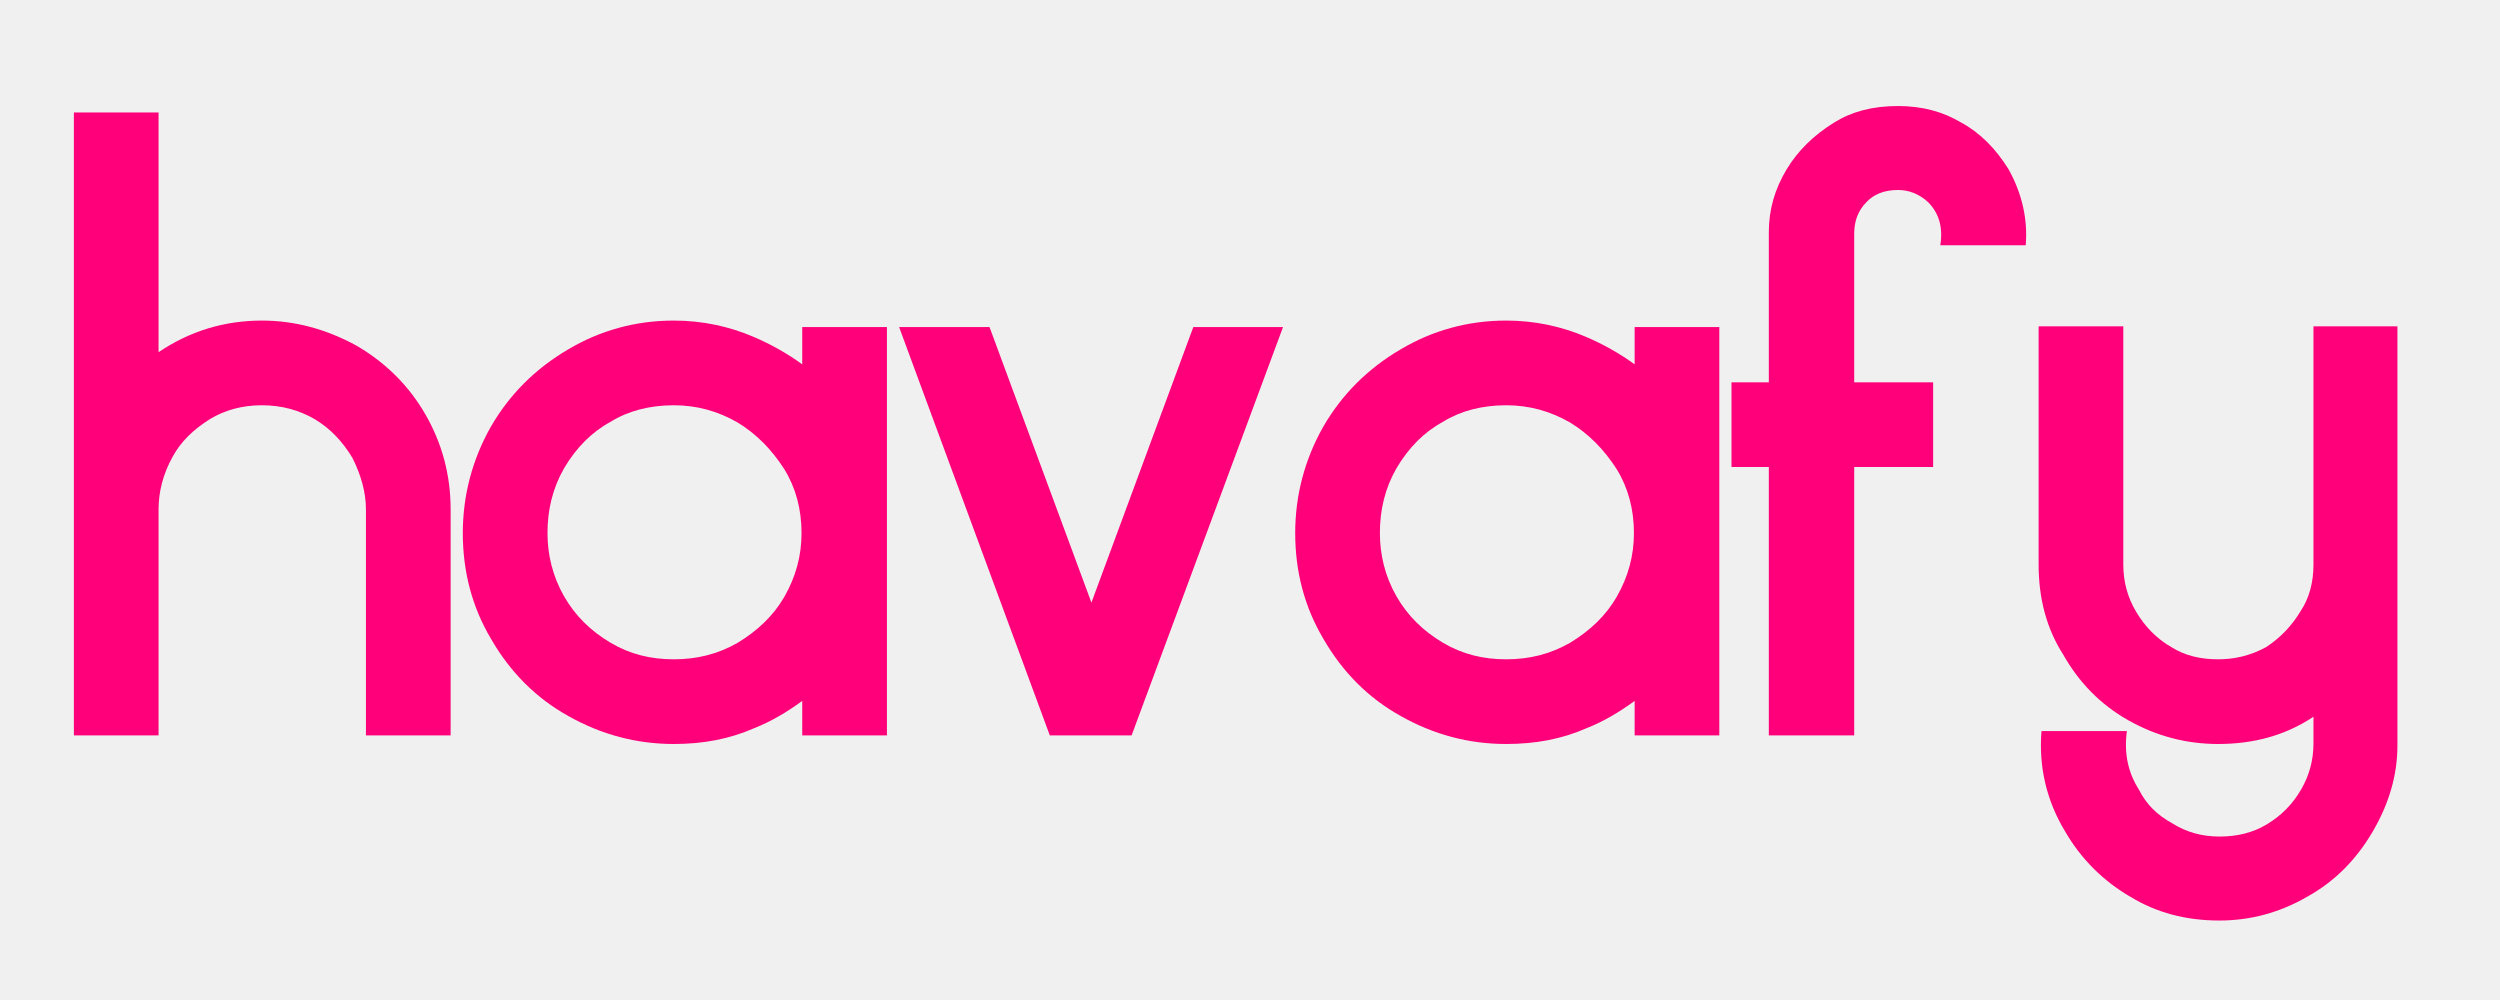
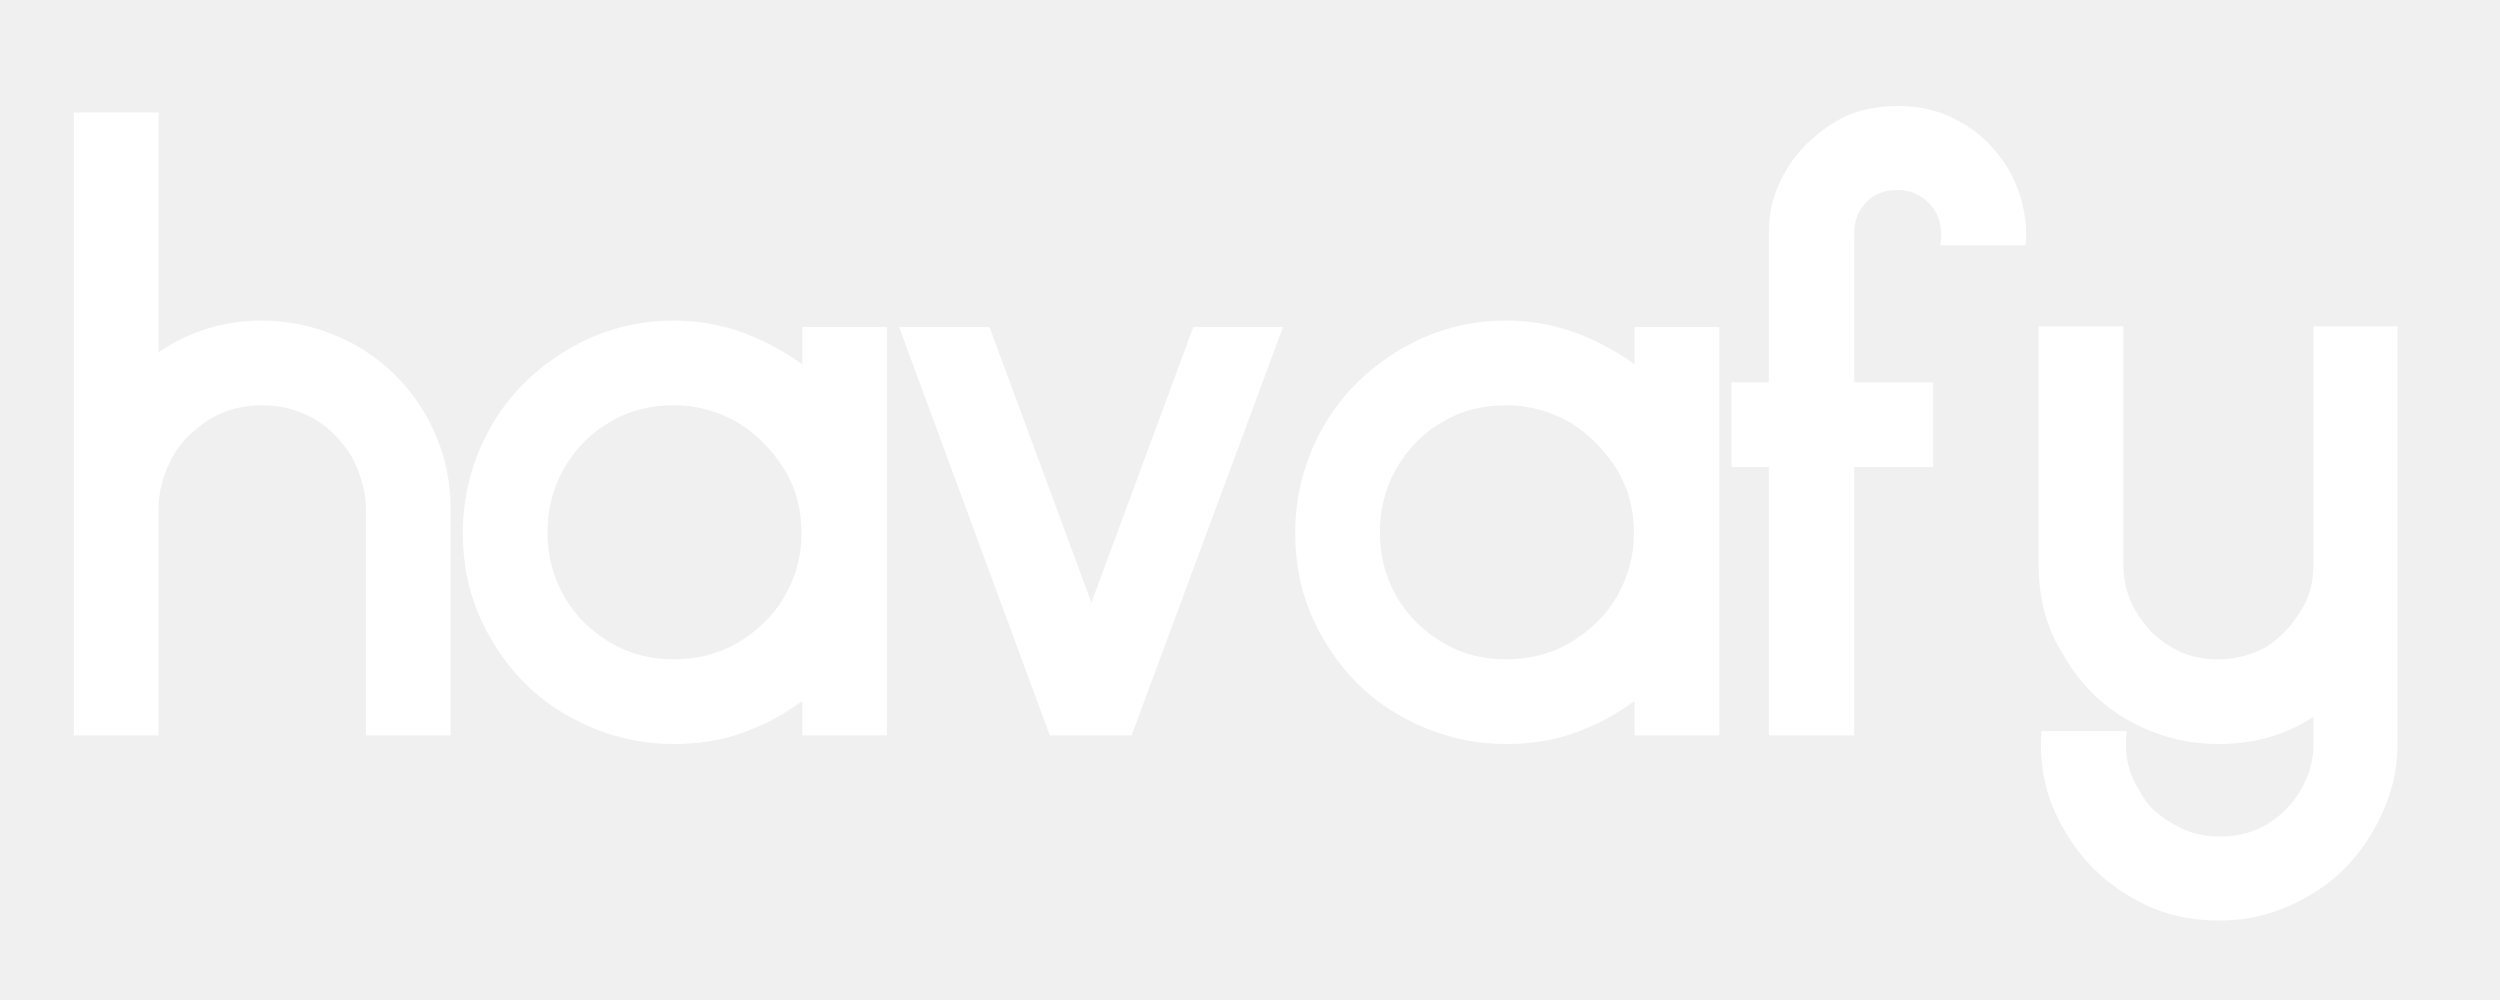
<svg xmlns="http://www.w3.org/2000/svg" width="500" zoomAndPan="magnify" viewBox="0 0 375 150" height="200" preserveAspectRatio="xMidYMid meet" version="1.0">
  <defs>
    <g />
  </defs>
-   <g fill="#ff007a" fill-opacity="1">
+   <g fill="#ffffff" fill-opacity="1">
    <g transform="translate(11.08191, 110.306)">
      <g>
        <path d="M 0 0 L 12.703 0 L 12.703 -33.906 C 12.703 -36.492 13.348 -39.184 14.855 -41.871 C 16.039 -44.027 17.867 -45.855 20.453 -47.469 C 22.605 -48.762 25.188 -49.516 28.203 -49.516 C 31.215 -49.516 33.801 -48.762 36.059 -47.469 C 38.43 -46.07 40.258 -44.133 41.766 -41.656 C 43.059 -39.074 43.809 -36.492 43.809 -33.906 L 43.809 0 L 56.512 0 L 56.512 -33.906 C 56.512 -39.074 55.219 -43.809 52.746 -48.117 C 50.27 -52.422 46.824 -55.867 42.41 -58.449 C 37.891 -60.926 33.152 -62.219 28.203 -62.219 C 22.496 -62.219 17.332 -60.602 12.703 -57.48 L 12.703 -93.434 L 0 -93.434 Z M 0 0 " />
      </g>
    </g>
  </g>
-   <g fill="#ff007a" fill-opacity="1">
+   <g fill="#ffffff" fill-opacity="1">
    <g transform="translate(69.42139, 110.306)">
      <g>
        <path d="M 31.648 1.293 C 36.059 1.293 40.043 0.539 43.703 -1.078 C 46.18 -2.047 48.547 -3.445 50.914 -5.168 L 50.914 0 L 63.617 0 L 63.617 -61.25 L 50.914 -61.25 L 50.914 -55.652 C 48.547 -57.375 46.18 -58.664 43.703 -59.742 C 39.934 -61.355 35.953 -62.219 31.648 -62.219 C 25.836 -62.219 20.559 -60.711 15.824 -57.91 C 10.871 -55.004 6.996 -51.129 4.199 -46.285 C 1.398 -41.336 0 -35.953 0 -30.355 C 0 -24.543 1.398 -19.27 4.199 -14.531 C 7.105 -9.473 10.98 -5.598 15.824 -2.906 C 20.773 -0.109 26.051 1.293 31.648 1.293 Z M 31.648 -11.41 C 28.203 -11.41 25.082 -12.164 22.176 -13.887 C 19.27 -15.609 16.898 -17.867 15.176 -20.883 C 13.457 -23.898 12.703 -27.125 12.703 -30.355 C 12.703 -33.801 13.457 -37.027 15.176 -40.043 C 17.008 -43.164 19.375 -45.531 22.176 -47.039 C 24.758 -48.652 27.988 -49.516 31.648 -49.516 C 35.09 -49.516 38.215 -48.652 41.227 -46.934 C 44.027 -45.211 46.285 -42.949 48.223 -39.934 C 49.945 -37.137 50.809 -33.906 50.809 -30.355 C 50.809 -26.91 49.945 -23.789 48.223 -20.773 C 46.609 -17.977 44.242 -15.715 41.227 -13.887 C 38.215 -12.164 35.09 -11.41 31.648 -11.41 Z M 31.648 -11.41 " />
      </g>
    </g>
  </g>
-   <g fill="#ff007a" fill-opacity="1">
+   <g fill="#ffffff" fill-opacity="1">
    <g transform="translate(134.865, 110.306)">
      <g>
        <path d="M 22.605 0 L 34.875 0 L 57.59 -61.25 L 44.133 -61.25 L 28.848 -19.914 L 13.562 -61.25 L 0 -61.25 Z M 22.605 0 " />
      </g>
    </g>
  </g>
-   <g fill="#ff007a" fill-opacity="1">
+   <g fill="#ffffff" fill-opacity="1">
    <g transform="translate(194.2808, 110.306)">
      <g>
        <path d="M 31.648 1.293 C 36.059 1.293 40.043 0.539 43.703 -1.078 C 46.18 -2.047 48.547 -3.445 50.914 -5.168 L 50.914 0 L 63.617 0 L 63.617 -61.25 L 50.914 -61.25 L 50.914 -55.652 C 48.547 -57.375 46.18 -58.664 43.703 -59.742 C 39.934 -61.355 35.953 -62.219 31.648 -62.219 C 25.836 -62.219 20.559 -60.711 15.824 -57.91 C 10.871 -55.004 6.996 -51.129 4.199 -46.285 C 1.398 -41.336 0 -35.953 0 -30.355 C 0 -24.543 1.398 -19.27 4.199 -14.531 C 7.105 -9.473 10.98 -5.598 15.824 -2.906 C 20.773 -0.109 26.051 1.293 31.648 1.293 Z M 31.648 -11.41 C 28.203 -11.41 25.082 -12.164 22.176 -13.887 C 19.27 -15.609 16.898 -17.867 15.176 -20.883 C 13.457 -23.898 12.703 -27.125 12.703 -30.355 C 12.703 -33.801 13.457 -37.027 15.176 -40.043 C 17.008 -43.164 19.375 -45.531 22.176 -47.039 C 24.758 -48.652 27.988 -49.516 31.648 -49.516 C 35.09 -49.516 38.215 -48.652 41.227 -46.934 C 44.027 -45.211 46.285 -42.949 48.223 -39.934 C 49.945 -37.137 50.809 -33.906 50.809 -30.355 C 50.809 -26.91 49.945 -23.789 48.223 -20.773 C 46.609 -17.977 44.242 -15.715 41.227 -13.887 C 38.215 -12.164 35.09 -11.41 31.648 -11.41 Z M 31.648 -11.41 " />
      </g>
    </g>
  </g>
-   <g fill="#ff007a" fill-opacity="1">
+   <g fill="#ffffff" fill-opacity="1">
    <g transform="translate(259.7244, 110.306)">
      <g>
        <path d="M 5.598 0 L 18.406 0 L 18.406 -40.258 L 30.246 -40.258 L 30.246 -52.961 L 18.406 -52.961 L 18.406 -75.242 C 18.406 -77.07 18.945 -78.688 20.238 -79.977 C 21.312 -81.16 22.93 -81.809 24.973 -81.809 C 26.695 -81.809 28.203 -81.16 29.492 -79.977 C 31.109 -78.363 31.754 -76.211 31.324 -73.52 L 44.133 -73.52 C 44.457 -77.395 43.594 -81.27 41.551 -84.93 C 39.613 -88.051 37.246 -90.418 34.445 -91.926 C 31.754 -93.539 28.633 -94.402 24.973 -94.402 C 21.098 -94.402 17.977 -93.539 15.395 -91.926 C 12.27 -89.988 9.902 -87.621 8.289 -84.93 C 6.457 -81.914 5.598 -78.793 5.598 -75.457 L 5.598 -52.961 L 0 -52.961 L 0 -40.258 L 5.598 -40.258 Z M 5.598 0 " />
      </g>
    </g>
  </g>
-   <g fill="#ff007a" fill-opacity="1">
+   <g fill="#ffffff" fill-opacity="1">
    <g transform="translate(305.7932, 110.306)">
      <g>
        <path d="M 27.125 27.773 C 31.754 27.773 36.168 26.586 40.258 24.219 C 44.348 21.957 47.578 18.73 50.055 14.531 C 52.531 10.332 53.82 6.027 53.82 1.508 L 53.82 -61.355 L 41.227 -61.355 L 41.227 -25.617 C 41.227 -22.93 40.582 -20.559 39.289 -18.621 C 37.996 -16.469 36.273 -14.641 34.121 -13.238 C 31.754 -11.949 29.387 -11.41 26.91 -11.41 C 24.328 -11.41 21.957 -11.949 19.914 -13.238 C 17.652 -14.531 15.93 -16.363 14.641 -18.516 C 13.348 -20.668 12.703 -23.035 12.703 -25.617 L 12.703 -61.355 L 0 -61.355 L 0 -25.617 C 0 -20.559 1.184 -16.039 3.66 -12.164 C 6.027 -7.965 9.258 -4.629 13.457 -2.262 C 17.652 0.109 22.176 1.293 26.91 1.293 C 32.293 1.293 37.027 0 41.227 -2.797 L 41.227 1.184 C 41.227 3.766 40.582 6.027 39.398 8.074 C 38.105 10.332 36.383 12.055 34.23 13.348 C 32.078 14.641 29.711 15.176 27.125 15.176 C 24.543 15.176 22.176 14.531 20.129 13.238 C 17.762 11.949 16.145 10.332 15.07 8.18 C 13.348 5.488 12.809 2.582 13.238 -0.645 L 0.43 -0.645 C 0 4.734 1.184 9.797 3.984 14.426 C 6.352 18.516 9.688 21.852 13.777 24.219 C 17.652 26.586 22.066 27.773 27.125 27.773 Z M 27.125 27.773 " />
      </g>
    </g>
  </g>
</svg>
